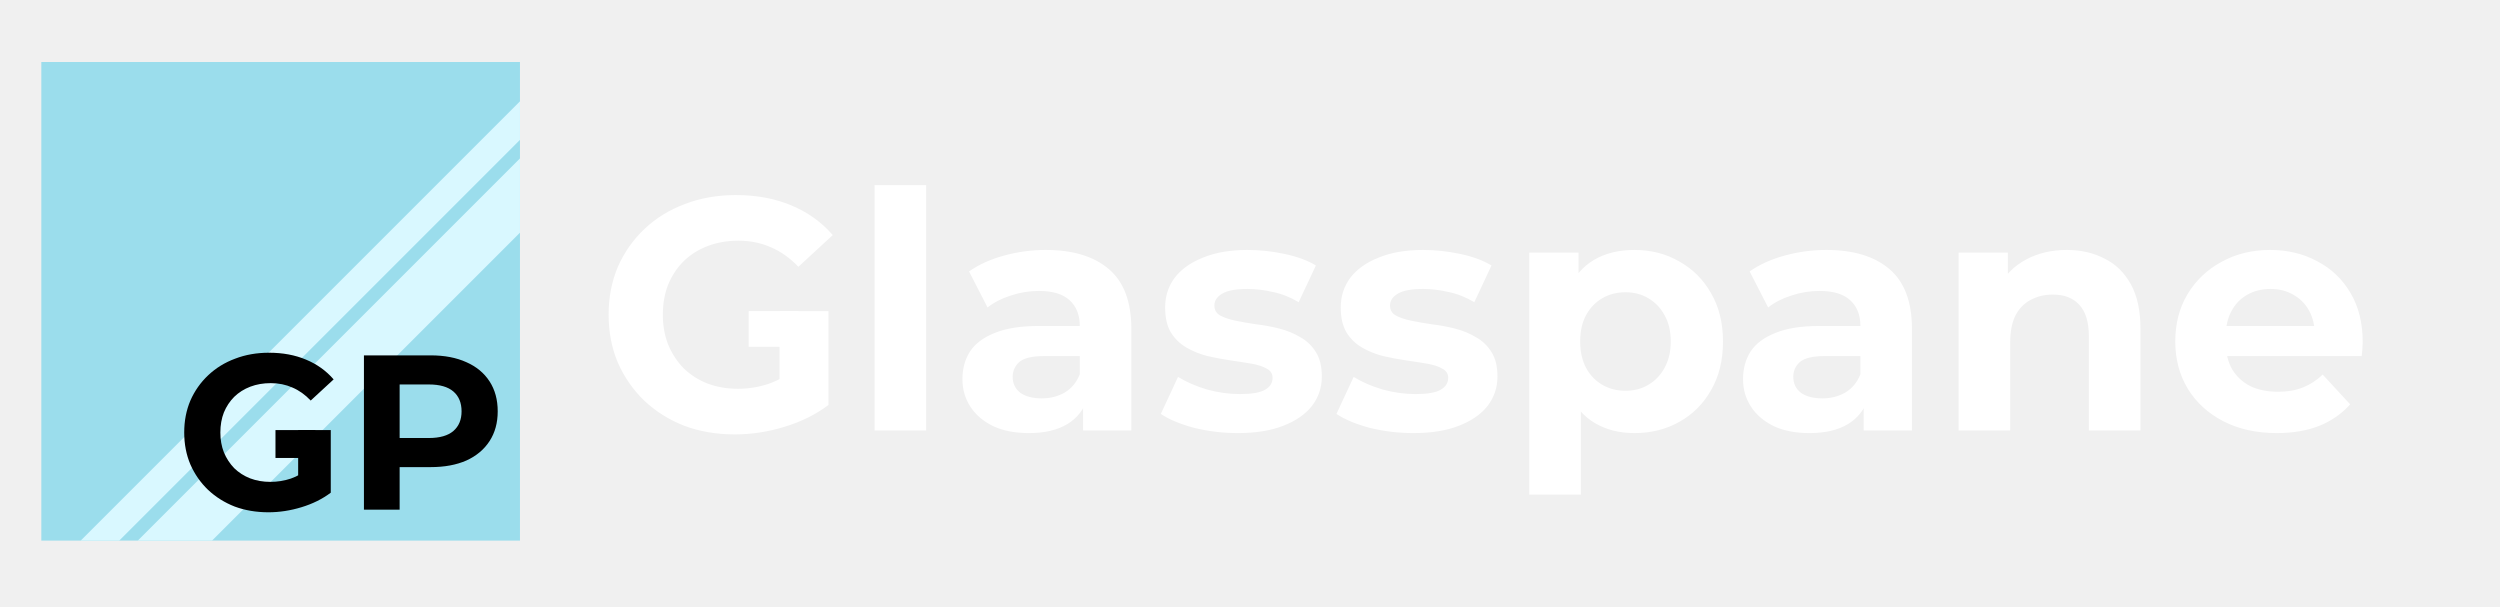
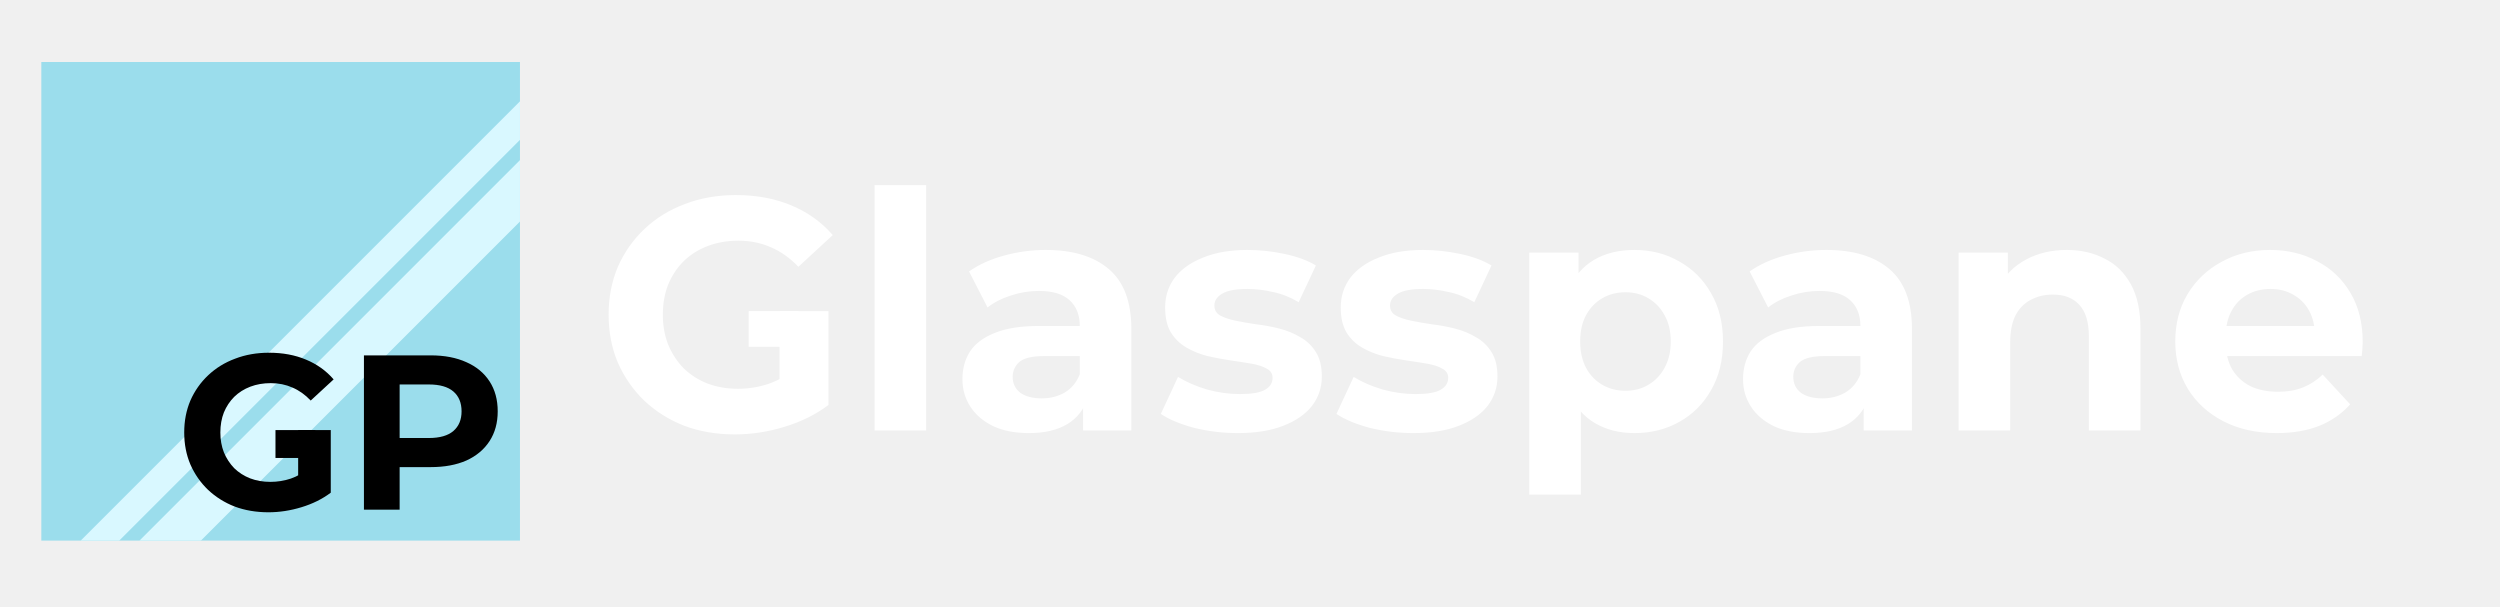
<svg xmlns="http://www.w3.org/2000/svg" width="726" height="176" viewBox="0 0 726 176" fill="none">
  <g clip-path="url(#clip0_1_2)">
    <rect width="139" height="139" transform="translate(12 18)" fill="#9BDDEC" />
-     <rect x="154.004" y="43" width="15.249" height="166.806" transform="rotate(45 154.004 43)" fill="#D9F8FF" />
+     <rect x="154.016" y="43.478" width="12.61" height="166.806" transform="rotate(45 154.016 43.4777)" fill="#D9F8FF" />
    <rect x="159.423" y="21" width="7.917" height="208.488" transform="rotate(45 159.423 21)" fill="#D9F8FF" />
    <path d="M77.944 148.768C74.403 148.768 71.139 148.213 68.152 147.104C65.208 145.952 62.627 144.331 60.408 142.24C58.232 140.149 56.525 137.696 55.288 134.88C54.093 132.064 53.496 128.971 53.496 125.6C53.496 122.229 54.093 119.136 55.288 116.32C56.525 113.504 58.253 111.051 60.472 108.96C62.691 106.869 65.293 105.269 68.28 104.16C71.267 103.008 74.552 102.432 78.136 102.432C82.104 102.432 85.667 103.093 88.824 104.416C92.024 105.739 94.712 107.659 96.888 110.176L90.232 116.32C88.611 114.613 86.84 113.355 84.92 112.544C83 111.691 80.909 111.264 78.648 111.264C76.472 111.264 74.488 111.605 72.696 112.288C70.904 112.971 69.347 113.952 68.024 115.232C66.744 116.512 65.741 118.027 65.016 119.776C64.333 121.525 63.992 123.467 63.992 125.6C63.992 127.691 64.333 129.611 65.016 131.36C65.741 133.109 66.744 134.645 68.024 135.968C69.347 137.248 70.883 138.229 72.632 138.912C74.424 139.595 76.387 139.936 78.52 139.936C80.568 139.936 82.552 139.616 84.472 138.976C86.435 138.293 88.333 137.163 90.168 135.584L96.056 143.072C93.624 144.907 90.787 146.315 87.544 147.296C84.344 148.277 81.144 148.768 77.944 148.768ZM96.056 143.072L86.584 141.728V124.896H96.056V143.072ZM105.687 148V103.2H125.079C129.09 103.2 132.546 103.861 135.447 105.184C138.348 106.464 140.588 108.32 142.167 110.752C143.746 113.184 144.535 116.085 144.535 119.456C144.535 122.784 143.746 125.664 142.167 128.096C140.588 130.528 138.348 132.405 135.447 133.728C132.546 135.008 129.09 135.648 125.079 135.648H111.447L116.055 130.976V148H105.687ZM116.055 132.128L111.447 127.2H124.503C127.703 127.2 130.092 126.517 131.671 125.152C133.25 123.787 134.039 121.888 134.039 119.456C134.039 116.981 133.25 115.061 131.671 113.696C130.092 112.331 127.703 111.648 124.503 111.648H111.447L116.055 106.72V132.128Z" fill="black" />
    <rect x="80" y="124.895" width="11.581" height="8.098" fill="black" />
  </g>
  <path d="M213.416 126.152C208.104 126.152 203.208 125.32 198.728 123.656C194.312 121.928 190.44 119.496 187.112 116.36C183.848 113.224 181.288 109.544 179.432 105.32C177.64 101.096 176.744 96.456 176.744 91.4C176.744 86.344 177.64 81.704 179.432 77.48C181.288 73.256 183.88 69.576 187.208 66.44C190.536 63.304 194.44 60.904 198.92 59.24C203.4 57.512 208.328 56.648 213.704 56.648C219.656 56.648 225 57.64 229.736 59.624C234.536 61.608 238.568 64.488 241.832 68.264L231.848 77.48C229.416 74.92 226.76 73.032 223.88 71.816C221 70.536 217.864 69.896 214.472 69.896C211.208 69.896 208.232 70.408 205.544 71.432C202.856 72.456 200.52 73.928 198.536 75.848C196.616 77.768 195.112 80.04 194.024 82.664C193 85.288 192.488 88.2 192.488 91.4C192.488 94.536 193 97.416 194.024 100.04C195.112 102.664 196.616 104.968 198.536 106.952C200.52 108.872 202.824 110.344 205.448 111.368C208.136 112.392 211.08 112.904 214.28 112.904C217.352 112.904 220.328 112.424 223.208 111.464C226.152 110.44 229 108.744 231.752 106.376L240.584 117.608C236.936 120.36 232.68 122.472 227.816 123.944C223.016 125.416 218.216 126.152 213.416 126.152ZM240.584 117.608L226.376 115.592V90.344H240.584V117.608ZM253.975 125V53.768H268.951V125H253.975ZM314.53 125V114.92L313.57 112.712V94.664C313.57 91.464 312.578 88.968 310.594 87.176C308.674 85.384 305.698 84.488 301.666 84.488C298.914 84.488 296.194 84.936 293.506 85.832C290.882 86.664 288.642 87.816 286.786 89.288L281.41 78.824C284.226 76.84 287.618 75.304 291.586 74.216C295.554 73.128 299.586 72.584 303.682 72.584C311.554 72.584 317.666 74.44 322.018 78.152C326.37 81.864 328.546 87.656 328.546 95.528V125H314.53ZM298.786 125.768C294.754 125.768 291.298 125.096 288.418 123.752C285.538 122.344 283.33 120.456 281.794 118.088C280.258 115.72 279.49 113.064 279.49 110.12C279.49 107.048 280.226 104.36 281.698 102.056C283.234 99.752 285.634 97.96 288.898 96.68C292.162 95.336 296.418 94.664 301.666 94.664H315.394V103.4H303.298C299.778 103.4 297.346 103.976 296.002 105.128C294.722 106.28 294.082 107.72 294.082 109.448C294.082 111.368 294.818 112.904 296.29 114.056C297.826 115.144 299.906 115.688 302.53 115.688C305.026 115.688 307.266 115.112 309.25 113.96C311.234 112.744 312.674 110.984 313.57 108.68L315.874 115.592C314.786 118.92 312.802 121.448 309.922 123.176C307.042 124.904 303.33 125.768 298.786 125.768ZM359.476 125.768C355.06 125.768 350.804 125.256 346.708 124.232C342.676 123.144 339.476 121.8 337.108 120.2L342.1 109.448C344.468 110.92 347.252 112.136 350.452 113.096C353.716 113.992 356.916 114.44 360.052 114.44C363.508 114.44 365.94 114.024 367.348 113.192C368.82 112.36 369.556 111.208 369.556 109.736C369.556 108.52 368.98 107.624 367.828 107.048C366.74 106.408 365.268 105.928 363.411 105.608C361.556 105.288 359.508 104.968 357.268 104.648C355.092 104.328 352.884 103.912 350.644 103.4C348.404 102.824 346.356 101.992 344.5 100.904C342.644 99.816 341.14 98.344 339.988 96.488C338.9 94.632 338.355 92.232 338.355 89.288C338.355 86.024 339.284 83.144 341.14 80.648C343.06 78.152 345.812 76.2 349.396 74.792C352.98 73.32 357.268 72.584 362.26 72.584C365.78 72.584 369.364 72.968 373.012 73.736C376.66 74.504 379.7 75.624 382.132 77.096L377.14 87.752C374.644 86.28 372.116 85.288 369.556 84.776C367.06 84.2 364.628 83.912 362.26 83.912C358.932 83.912 356.5 84.36 354.964 85.256C353.428 86.152 352.66 87.304 352.66 88.712C352.66 89.992 353.204 90.952 354.292 91.592C355.444 92.232 356.948 92.744 358.804 93.128C360.66 93.512 362.676 93.864 364.852 94.184C367.092 94.44 369.332 94.856 371.572 95.432C373.812 96.008 375.828 96.84 377.62 97.928C379.476 98.952 380.98 100.392 382.132 102.248C383.284 104.04 383.86 106.408 383.86 109.352C383.86 112.552 382.9 115.4 380.98 117.896C379.06 120.328 376.276 122.248 372.628 123.656C369.044 125.064 364.66 125.768 359.476 125.768ZM410.476 125.768C406.06 125.768 401.804 125.256 397.708 124.232C393.676 123.144 390.476 121.8 388.108 120.2L393.1 109.448C395.468 110.92 398.252 112.136 401.452 113.096C404.716 113.992 407.916 114.44 411.052 114.44C414.508 114.44 416.94 114.024 418.348 113.192C419.82 112.36 420.556 111.208 420.556 109.736C420.556 108.52 419.98 107.624 418.828 107.048C417.74 106.408 416.268 105.928 414.411 105.608C412.556 105.288 410.508 104.968 408.268 104.648C406.092 104.328 403.884 103.912 401.644 103.4C399.404 102.824 397.356 101.992 395.5 100.904C393.644 99.816 392.14 98.344 390.988 96.488C389.9 94.632 389.355 92.232 389.355 89.288C389.355 86.024 390.284 83.144 392.14 80.648C394.06 78.152 396.812 76.2 400.396 74.792C403.98 73.32 408.268 72.584 413.26 72.584C416.78 72.584 420.364 72.968 424.012 73.736C427.66 74.504 430.7 75.624 433.132 77.096L428.14 87.752C425.644 86.28 423.116 85.288 420.556 84.776C418.06 84.2 415.628 83.912 413.26 83.912C409.932 83.912 407.5 84.36 405.964 85.256C404.428 86.152 403.66 87.304 403.66 88.712C403.66 89.992 404.204 90.952 405.292 91.592C406.444 92.232 407.948 92.744 409.804 93.128C411.66 93.512 413.676 93.864 415.852 94.184C418.092 94.44 420.332 94.856 422.572 95.432C424.812 96.008 426.828 96.84 428.62 97.928C430.476 98.952 431.98 100.392 433.132 102.248C434.284 104.04 434.86 106.408 434.86 109.352C434.86 112.552 433.9 115.4 431.98 117.896C430.06 120.328 427.276 122.248 423.628 123.656C420.044 125.064 415.66 125.768 410.476 125.768ZM474.628 125.768C470.276 125.768 466.468 124.808 463.204 122.888C459.94 120.968 457.38 118.056 455.524 114.152C453.732 110.184 452.836 105.192 452.836 99.176C452.836 93.096 453.7 88.104 455.428 84.2C457.156 80.296 459.652 77.384 462.916 75.464C466.18 73.544 470.084 72.584 474.628 72.584C479.492 72.584 483.844 73.704 487.684 75.944C491.588 78.12 494.66 81.192 496.9 85.16C499.204 89.128 500.356 93.8 500.356 99.176C500.356 104.616 499.204 109.32 496.9 113.288C494.66 117.256 491.588 120.328 487.684 122.504C483.844 124.68 479.492 125.768 474.628 125.768ZM444.1 143.624V73.352H458.404V83.912L458.116 99.272L459.076 114.536V143.624H444.1ZM472.036 113.48C474.532 113.48 476.74 112.904 478.66 111.752C480.644 110.6 482.212 108.968 483.364 106.856C484.58 104.68 485.188 102.12 485.188 99.176C485.188 96.168 484.58 93.608 483.364 91.496C482.212 89.384 480.644 87.752 478.66 86.6C476.74 85.448 474.532 84.872 472.036 84.872C469.54 84.872 467.3 85.448 465.316 86.6C463.332 87.752 461.764 89.384 460.612 91.496C459.46 93.608 458.884 96.168 458.884 99.176C458.884 102.12 459.46 104.68 460.612 106.856C461.764 108.968 463.332 110.6 465.316 111.752C467.3 112.904 469.54 113.48 472.036 113.48ZM541.217 125V114.92L540.257 112.712V94.664C540.257 91.464 539.265 88.968 537.281 87.176C535.361 85.384 532.385 84.488 528.353 84.488C525.601 84.488 522.881 84.936 520.193 85.832C517.569 86.664 515.329 87.816 513.473 89.288L508.097 78.824C510.913 76.84 514.305 75.304 518.273 74.216C522.241 73.128 526.273 72.584 530.369 72.584C538.241 72.584 544.353 74.44 548.705 78.152C553.057 81.864 555.233 87.656 555.233 95.528V125H541.217ZM525.473 125.768C521.441 125.768 517.985 125.096 515.105 123.752C512.225 122.344 510.017 120.456 508.481 118.088C506.945 115.72 506.177 113.064 506.177 110.12C506.177 107.048 506.913 104.36 508.385 102.056C509.921 99.752 512.321 97.96 515.585 96.68C518.849 95.336 523.105 94.664 528.353 94.664H542.081V103.4H529.985C526.465 103.4 524.033 103.976 522.689 105.128C521.409 106.28 520.769 107.72 520.769 109.448C520.769 111.368 521.505 112.904 522.977 114.056C524.513 115.144 526.593 115.688 529.217 115.688C531.713 115.688 533.953 115.112 535.937 113.96C537.921 112.744 539.361 110.984 540.257 108.68L542.561 115.592C541.473 118.92 539.489 121.448 536.609 123.176C533.729 124.904 530.017 125.768 525.473 125.768ZM568.787 125V73.352H583.091V87.656L580.403 83.336C582.259 79.88 584.915 77.224 588.371 75.368C591.827 73.512 595.763 72.584 600.179 72.584C604.275 72.584 607.923 73.416 611.123 75.08C614.387 76.68 616.947 79.176 618.803 82.568C620.659 85.896 621.587 90.184 621.587 95.432V125H606.611V97.736C606.611 93.576 605.683 90.504 603.827 88.52C602.035 86.536 599.475 85.544 596.147 85.544C593.779 85.544 591.635 86.056 589.715 87.08C587.859 88.04 586.387 89.544 585.299 91.592C584.275 93.64 583.763 96.264 583.763 99.464V125H568.787ZM661.169 125.768C655.281 125.768 650.097 124.616 645.617 122.312C641.201 120.008 637.777 116.872 635.345 112.904C632.913 108.872 631.697 104.296 631.697 99.176C631.697 93.992 632.881 89.416 635.249 85.448C637.681 81.416 640.977 78.28 645.137 76.04C649.297 73.736 654.001 72.584 659.249 72.584C664.305 72.584 668.849 73.672 672.881 75.848C676.977 77.96 680.209 81.032 682.577 85.064C684.945 89.032 686.129 93.8 686.129 99.368C686.129 99.944 686.097 100.616 686.033 101.384C685.969 102.088 685.905 102.76 685.841 103.4H643.889V94.664H677.969L672.209 97.256C672.209 94.568 671.665 92.232 670.577 90.248C669.489 88.264 667.985 86.728 666.065 85.64C664.145 84.488 661.905 83.912 659.345 83.912C656.785 83.912 654.513 84.488 652.529 85.64C650.609 86.728 649.105 88.296 648.017 90.344C646.929 92.328 646.385 94.696 646.385 97.448V99.752C646.385 102.568 646.993 105.064 648.209 107.24C649.489 109.352 651.249 110.984 653.489 112.136C655.793 113.224 658.481 113.768 661.553 113.768C664.305 113.768 666.705 113.352 668.753 112.52C670.865 111.688 672.785 110.44 674.513 108.776L682.481 117.416C680.113 120.104 677.137 122.184 673.553 123.656C669.969 125.064 665.841 125.768 661.169 125.768Z" fill="white" />
  <rect x="217.417" y="90.343" width="14.418" height="10.372" fill="white" />
  <defs>
    <clipPath id="clip0_1_2">
      <rect width="139" height="139" fill="white" transform="translate(12 18)" />
    </clipPath>
  </defs>
</svg>
